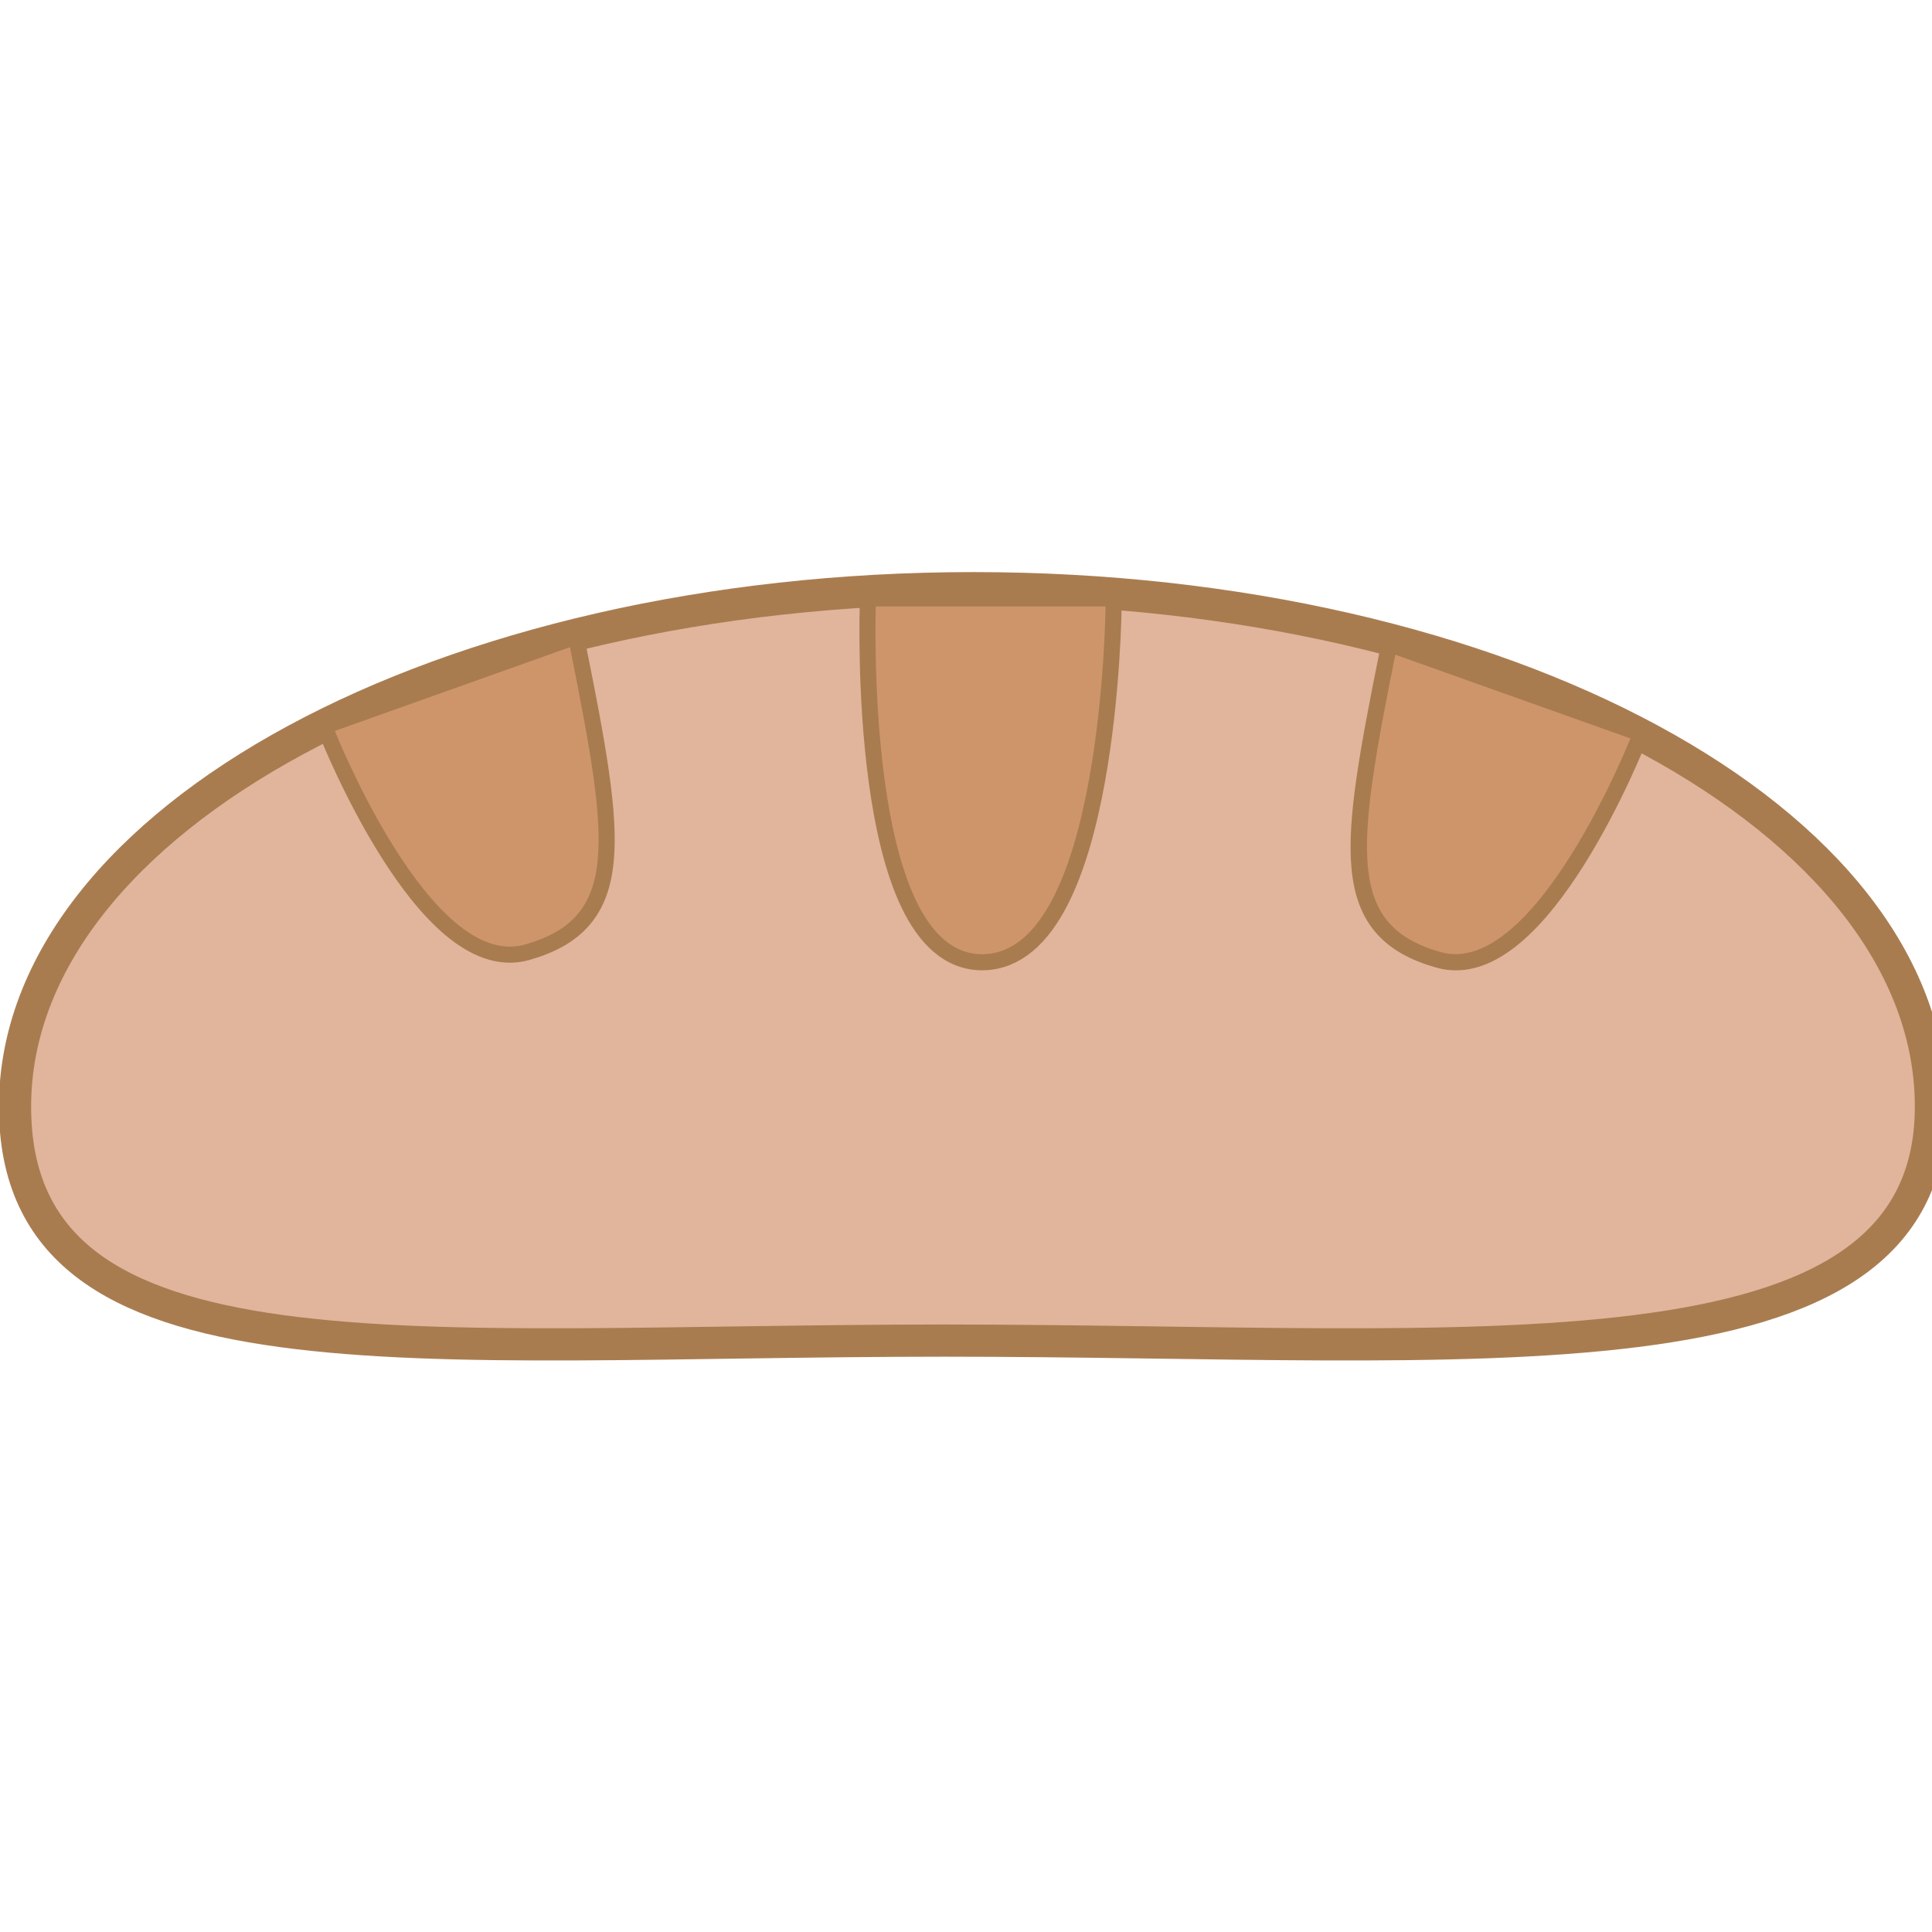
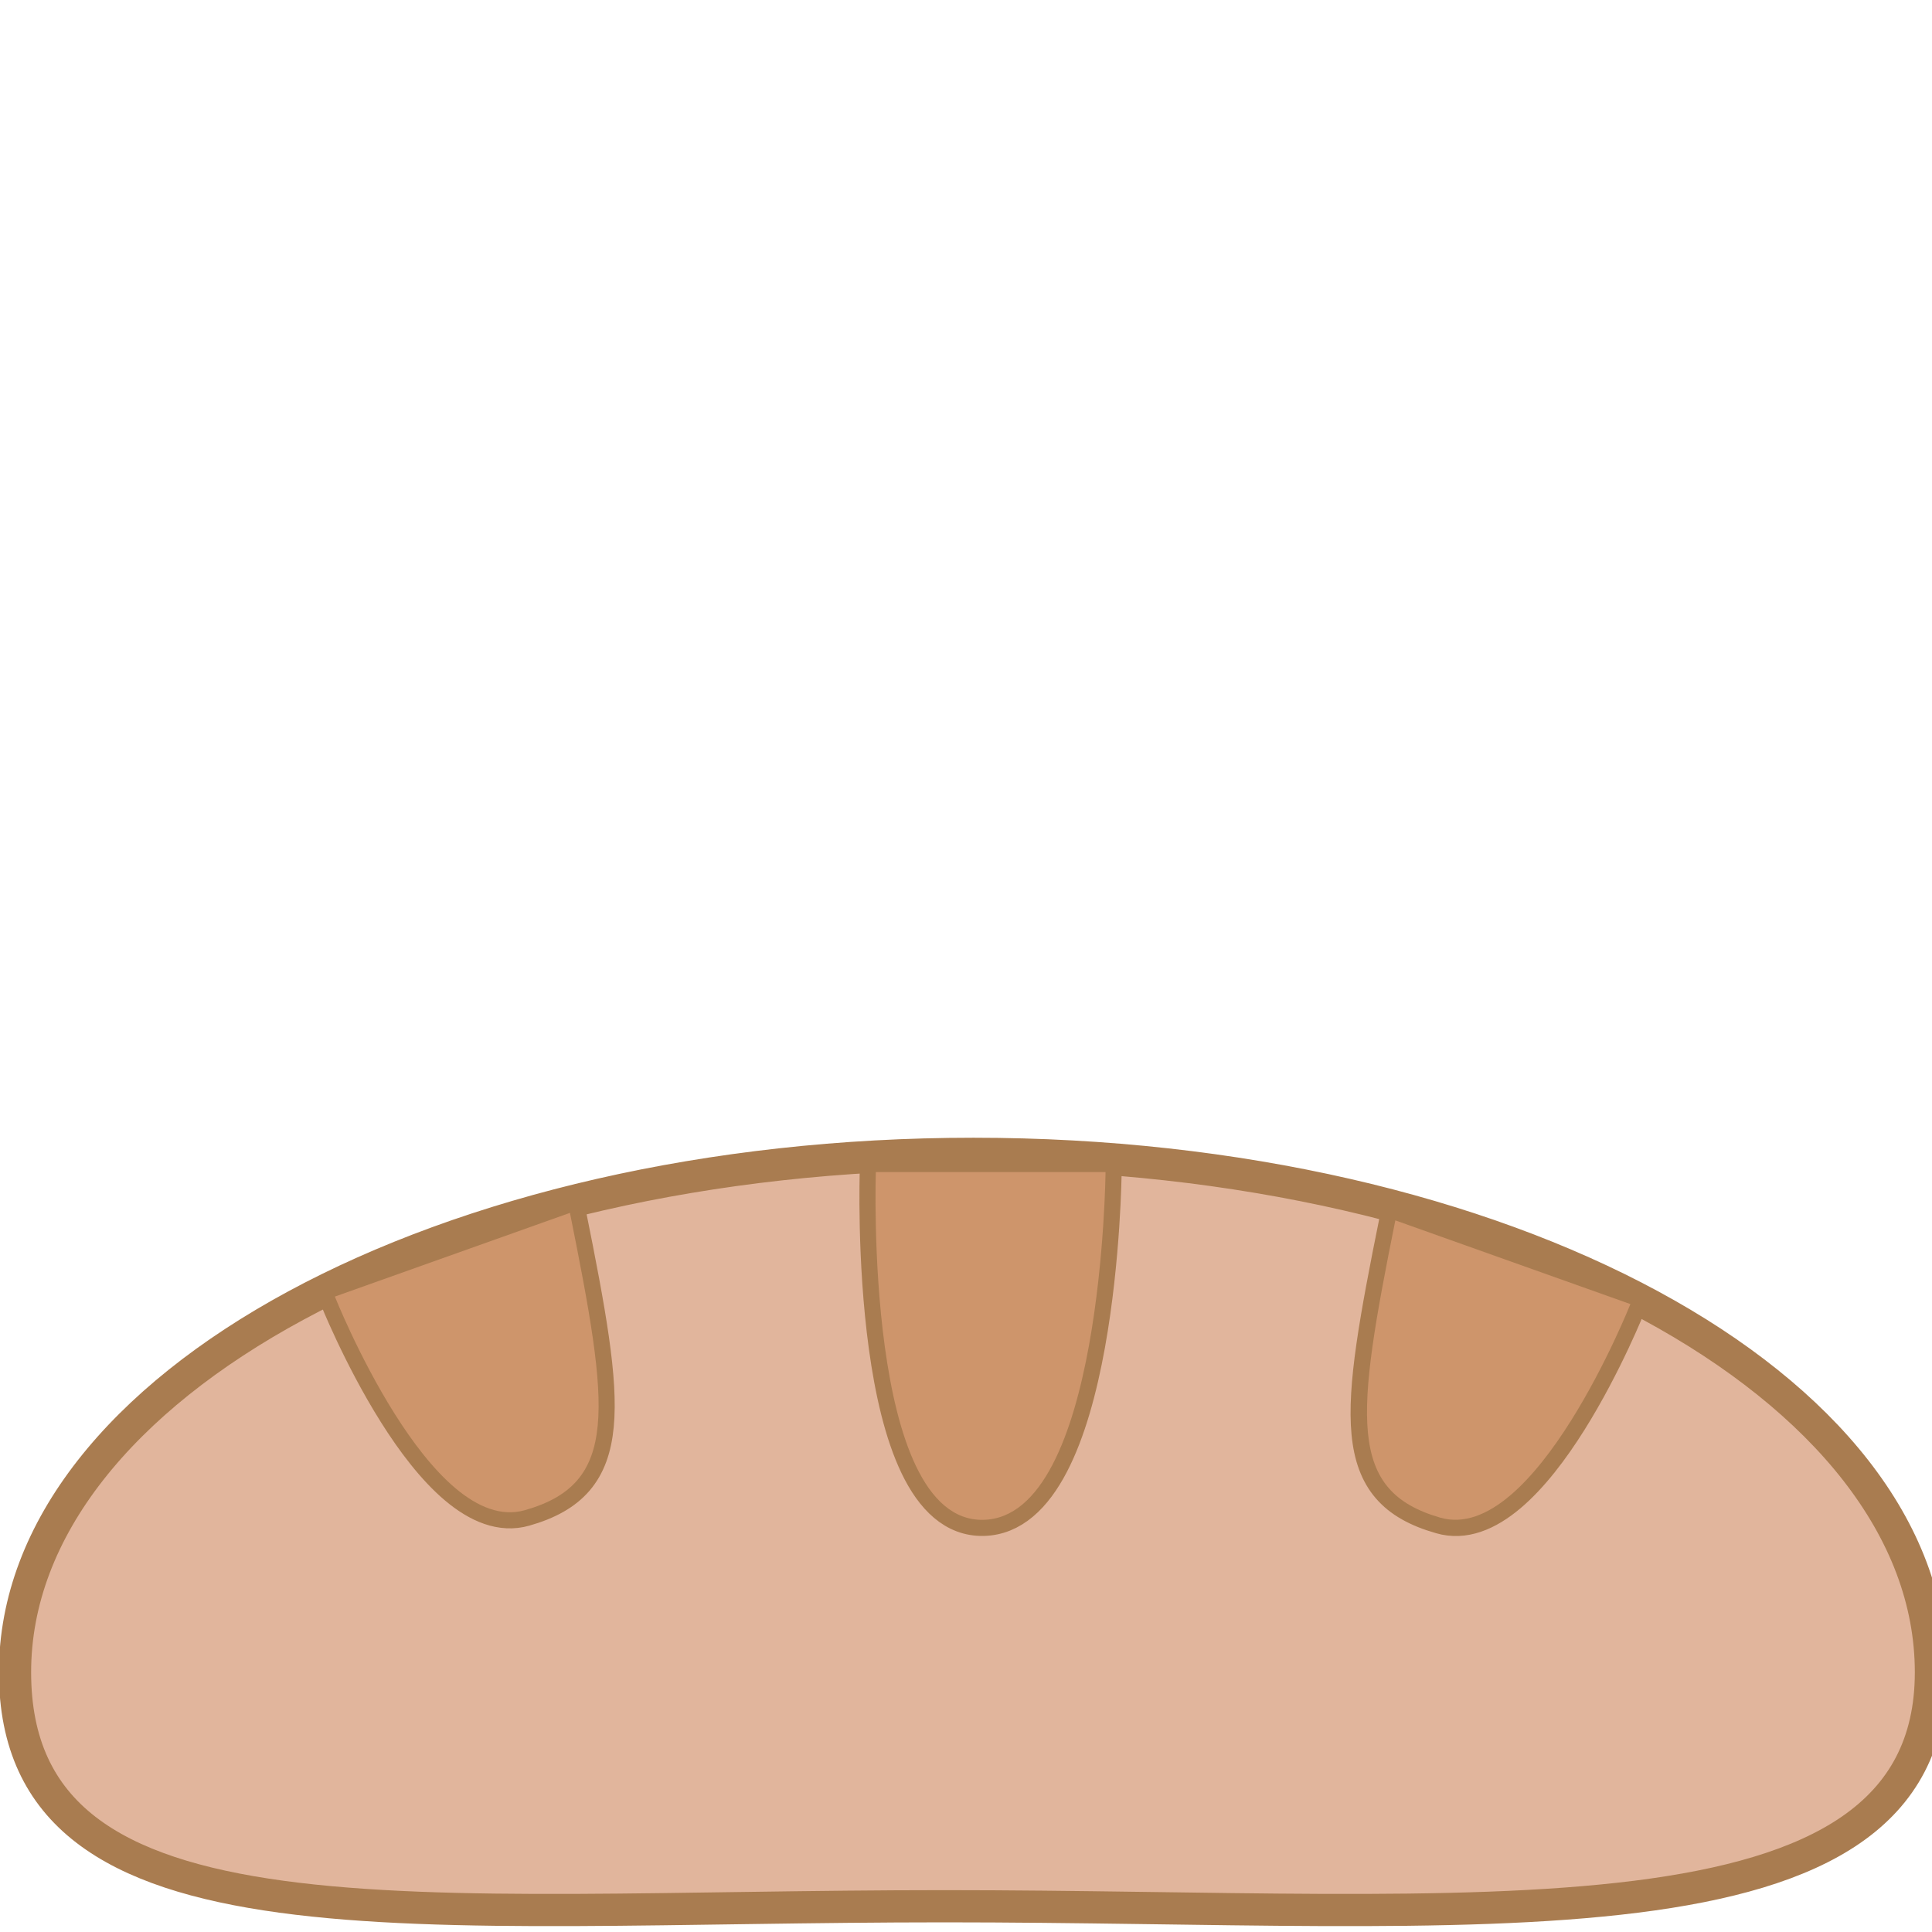
<svg xmlns="http://www.w3.org/2000/svg" version="1.1" id="Layer_1" x="0px" y="0px" viewBox="0 0 180 180" style="enable-background:new 0 0 180 180;" xml:space="preserve">
  <style type="text/css">
	.st0{fill:#E1B59C;}
	.st1{fill:none;stroke:#A97C50;stroke-width:3;stroke-miterlimit:10;}
	.st2{fill:#CE956B;}
</style>
  <g>
    <g>
-       <path class="st0" d="M90.7,54.8c-49.3,0-89.3,21.6-89.3,48.3s37.3,21.8,86.6,21.8c49.3,0,91.9,4.9,91.9-21.8S140,54.8,90.7,54.8z     M48.9,88c-8.8,2.5-17.7-19.9-17.7-19.9l21.9-7.8C56.8,78.7,57.7,85.5,48.9,88z M91.6,88.9c-11.1,0.2-10-32.4-10-32.4H103    C103,56.5,102.7,88.7,91.6,88.9z M134.2,88.7c-8.8-2.5-7.9-9.3-4.2-27.7l21.9,7.8C151.9,68.8,143,91.3,134.2,88.7z" />
-       <path class="st1" d="M90.7,54.8c-49.3,0-89.3,21.6-89.3,48.3s37.3,21.8,86.6,21.8c49.3,0,91.9,4.9,91.9-21.8S140,54.8,90.7,54.8z     M48.9,88c-8.8,2.5-17.7-19.9-17.7-19.9l21.9-7.8C56.8,78.7,57.7,85.5,48.9,88z M91.6,88.9c-11.1,0.2-10-32.4-10-32.4H103    C103,56.5,102.7,88.7,91.6,88.9z M134.2,88.7c-8.8-2.5-7.9-9.3-4.2-27.7l21.9,7.8C151.9,68.8,143,91.3,134.2,88.7z" />
+       <path class="st0" d="M90.7,107.5c-49.3,0-89.3,21.6-89.3,48.3s37.3,21.8,86.6,21.8s91.9,4.9,91.9-21.8S140,107.5,90.7,107.5z     M48.9,140.7c-8.8,2.5-17.7-19.9-17.7-19.9l21.9-7.8C56.8,131.4,57.7,138.2,48.9,140.7z M91.6,141.6c-11.1,0.2-10-32.4-10-32.4    H103C103,109.2,102.7,141.4,91.6,141.6z M134.2,141.4c-8.8-2.5-7.9-9.3-4.2-27.7l21.9,7.8C151.9,121.5,143,144,134.2,141.4z" />
+       <path class="st1" d="M90.7,107.5c-49.3,0-89.3,21.6-89.3,48.3s37.3,21.8,86.6,21.8s91.9,4.9,91.9-21.8S140,107.5,90.7,107.5z     M48.9,140.7c-8.8,2.5-17.7-19.9-17.7-19.9l21.9-7.8C56.8,131.4,57.7,138.2,48.9,140.7z M91.6,141.6c-11.1,0.2-10-32.4-10-32.4    H103C103,109.2,102.7,141.4,91.6,141.6z M134.2,141.4c-8.8-2.5-7.9-9.3-4.2-27.7l21.9,7.8C151.9,121.5,143,144,134.2,141.4z" />
    </g>
-     <path class="st2" d="M31.2,68.1c0,0,8.9,22.4,17.7,19.9c8.8-2.5,7.9-9.3,4.2-27.7L31.2,68.1z" />
-     <path class="st2" d="M91.6,88.9c11.1-0.2,11.4-32.4,11.4-32.4H81.6C81.6,56.5,80.5,89.1,91.6,88.9z" />
-     <path class="st2" d="M134.2,88.7c8.8,2.5,17.7-19.9,17.7-19.9L130,61C126.3,79.4,125.5,86.2,134.2,88.7z" />
+     <path class="st2" d="M31.2,120.8c0,0,8.9,22.4,17.7,19.9s7.9-9.3,4.2-27.7L31.2,120.8z" />
+     <path class="st2" d="M91.6,141.6c11.1-0.2,11.4-32.4,11.4-32.4H81.6C81.6,109.2,80.5,141.8,91.6,141.6z" />
+     <path class="st2" d="M134.2,141.4c8.8,2.5,17.7-19.9,17.7-19.9l-21.9-7.8C126.3,132.1,125.5,138.9,134.2,141.4z" />
  </g>
</svg>
